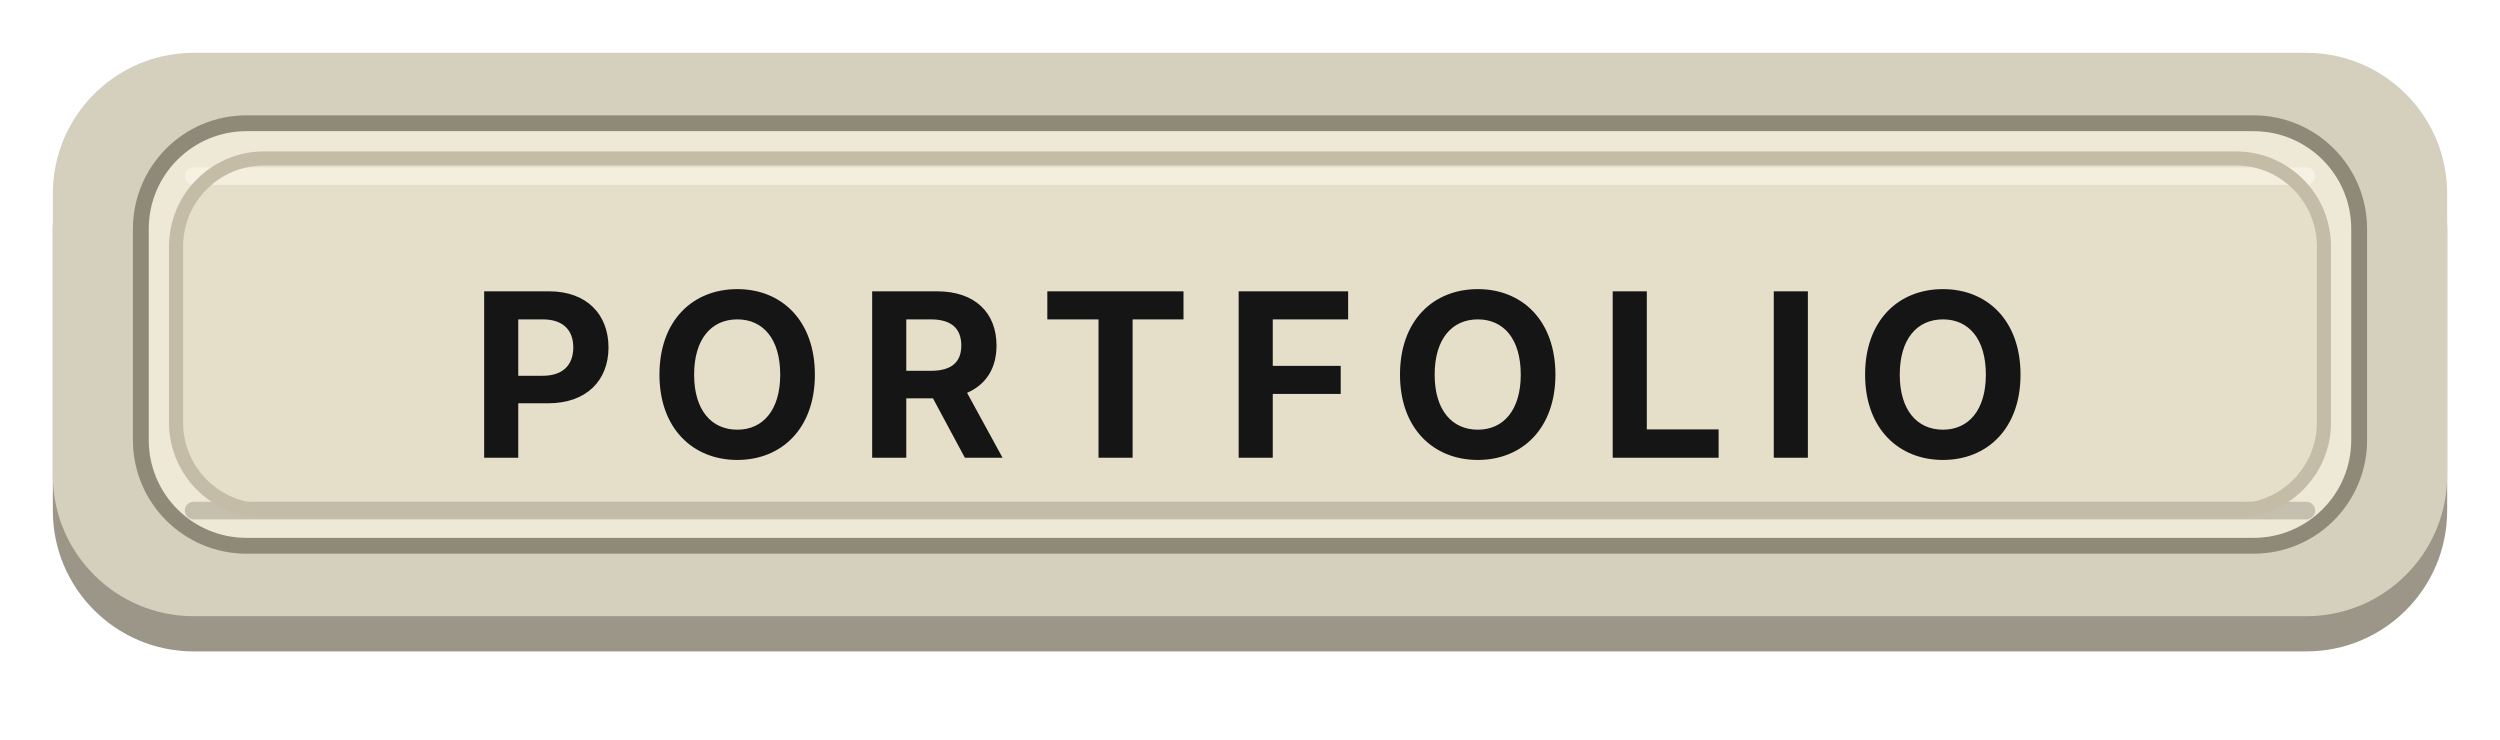
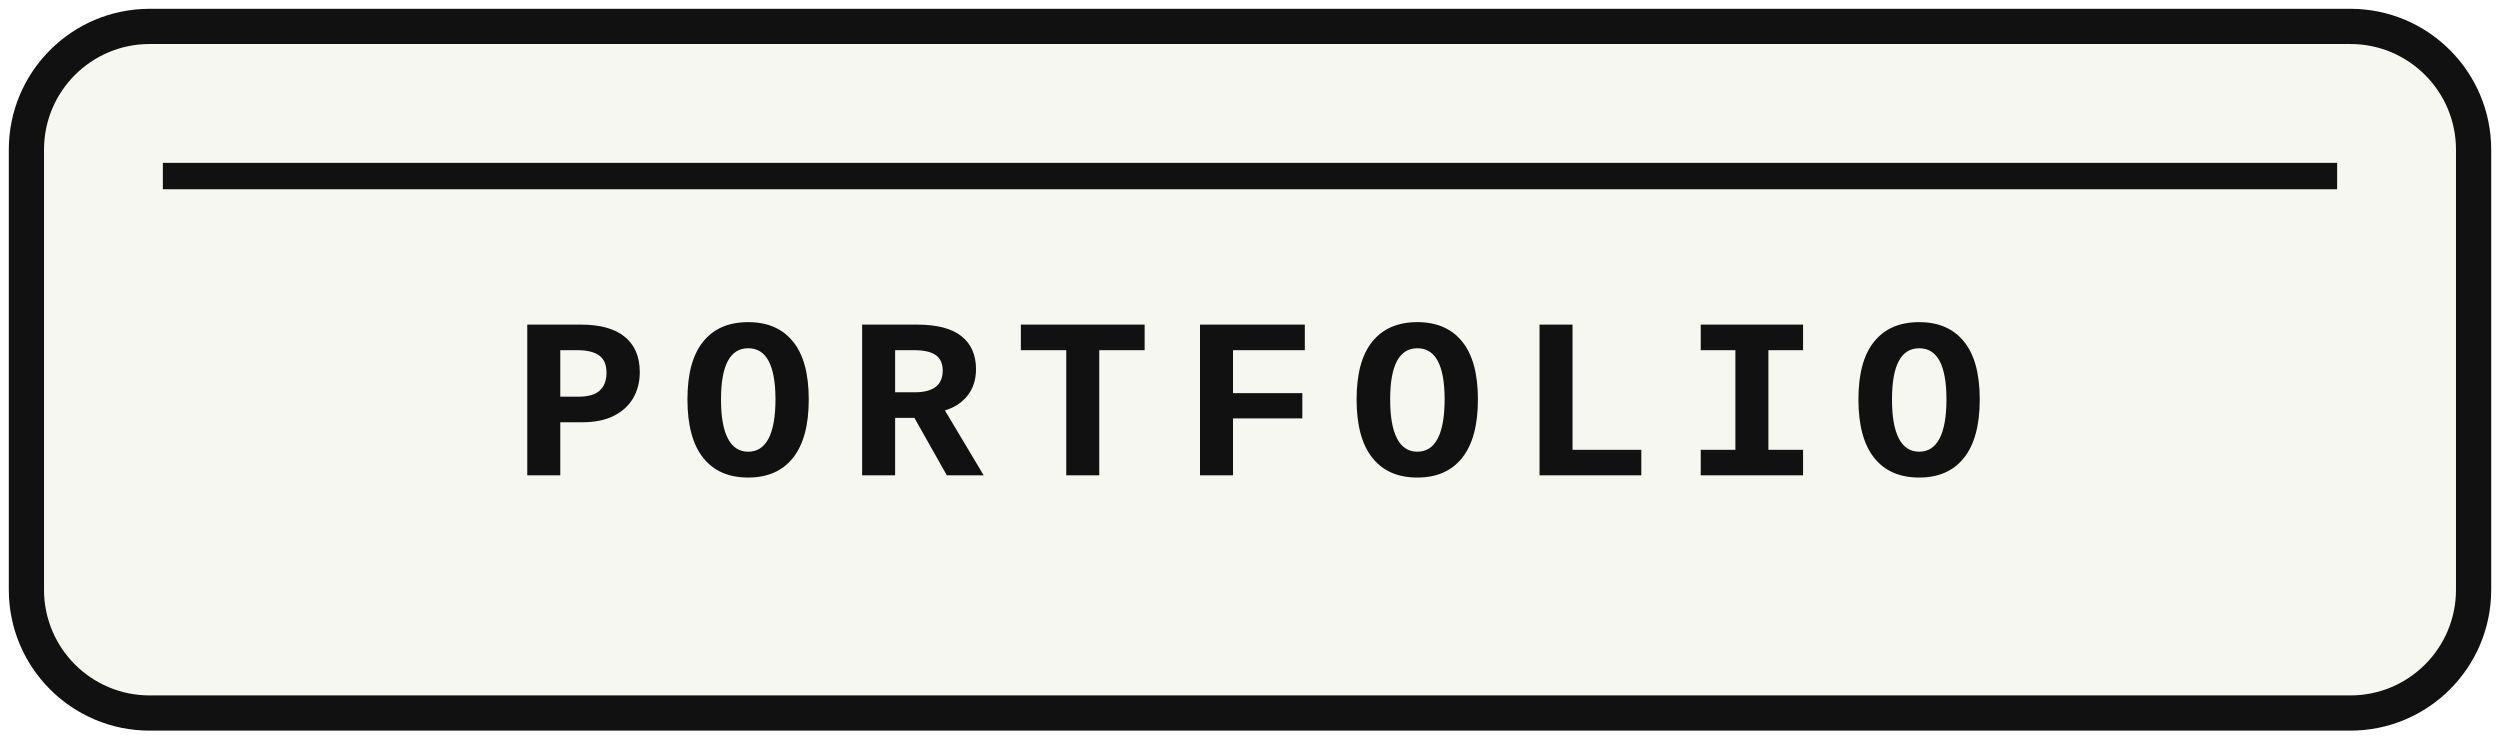
- <svg xmlns="http://www.w3.org/2000/svg" width="142" height="42" viewBox="0 0 142 42" fill="none">
-   <rect x="3" y="5" width="136" height="32" rx="8" fill="#9b9688" />
-   <rect x="3" y="3" width="136" height="32" rx="8" fill="#d5cfbd" />
-   <rect x="8" y="7" width="126" height="24" rx="6" fill="#eee8d7" />
-   <rect x="10" y="9" width="122" height="20" rx="5" fill="#e5dec9" />
-   <path d="M11 10H131" stroke="#faf7ea" stroke-linecap="round" opacity=".65" />
-   <path d="M11 29H131" stroke="#a39d8e" stroke-linecap="round" opacity=".55" />
-   <rect x="8" y="7" width="126" height="24" rx="6" stroke="#8f8979" stroke-width=".9" />
-   <rect x="10" y="9" width="122" height="20" rx="5" stroke="#c4bca7" stroke-width=".8" />
-   <text x="71" y="26" text-anchor="middle" fill="#151515" font-family="Inter,Helvetica Neue,Arial,sans-serif" font-size="13" font-weight="700" letter-spacing="1.8">PORTFOLIO</text>
+ <svg xmlns="http://www.w3.org/2000/svg" width="142" height="42" viewBox="0 0 142 42" role="img" aria-labelledby="title desc">
+   <rect x="1.5" y="1.5" width="139" height="39" rx="7" fill="#f7f7f2" stroke="#111" stroke-width="2" />
+   <path d="M10 10H132" stroke="#111" stroke-width="1.5" stroke-linecap="square" />
+   <text x="71" y="27" text-anchor="middle" fill="#111" font-family="SFMono-Regular,Consolas,Liberation Mono,monospace" font-size="13" font-weight="700" letter-spacing="1.7">PORTFOLIO</text>
</svg>
